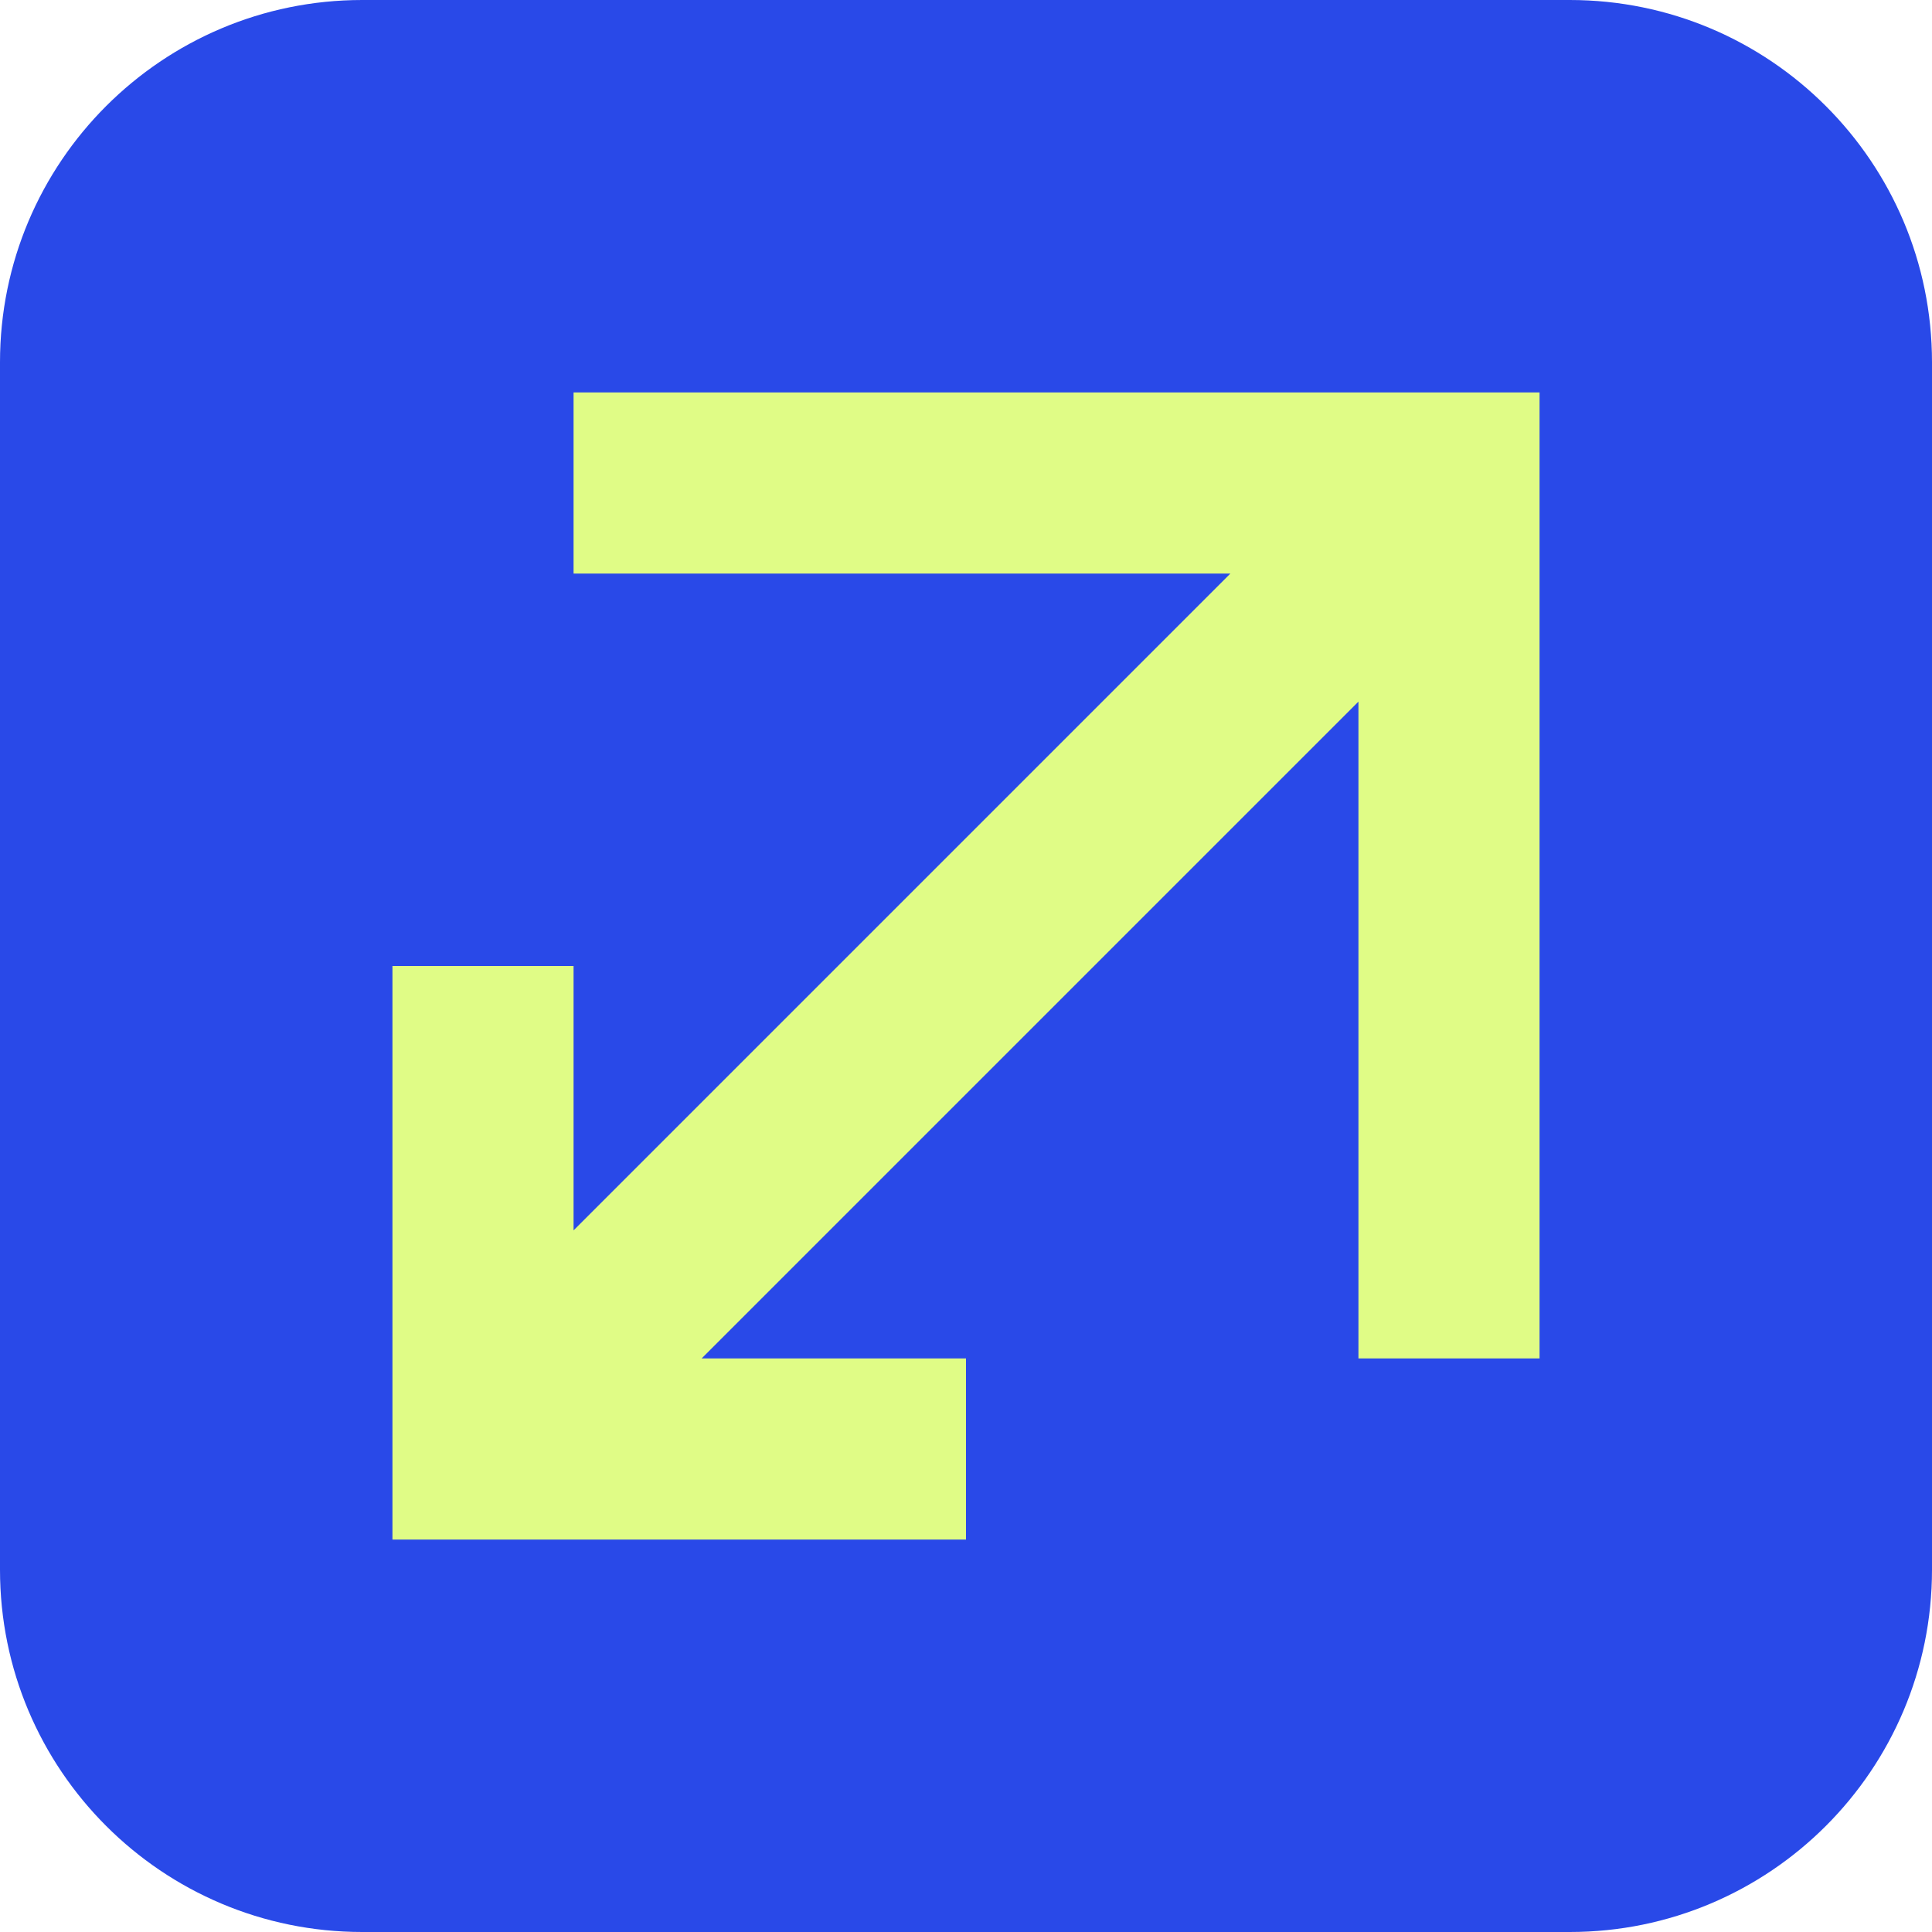
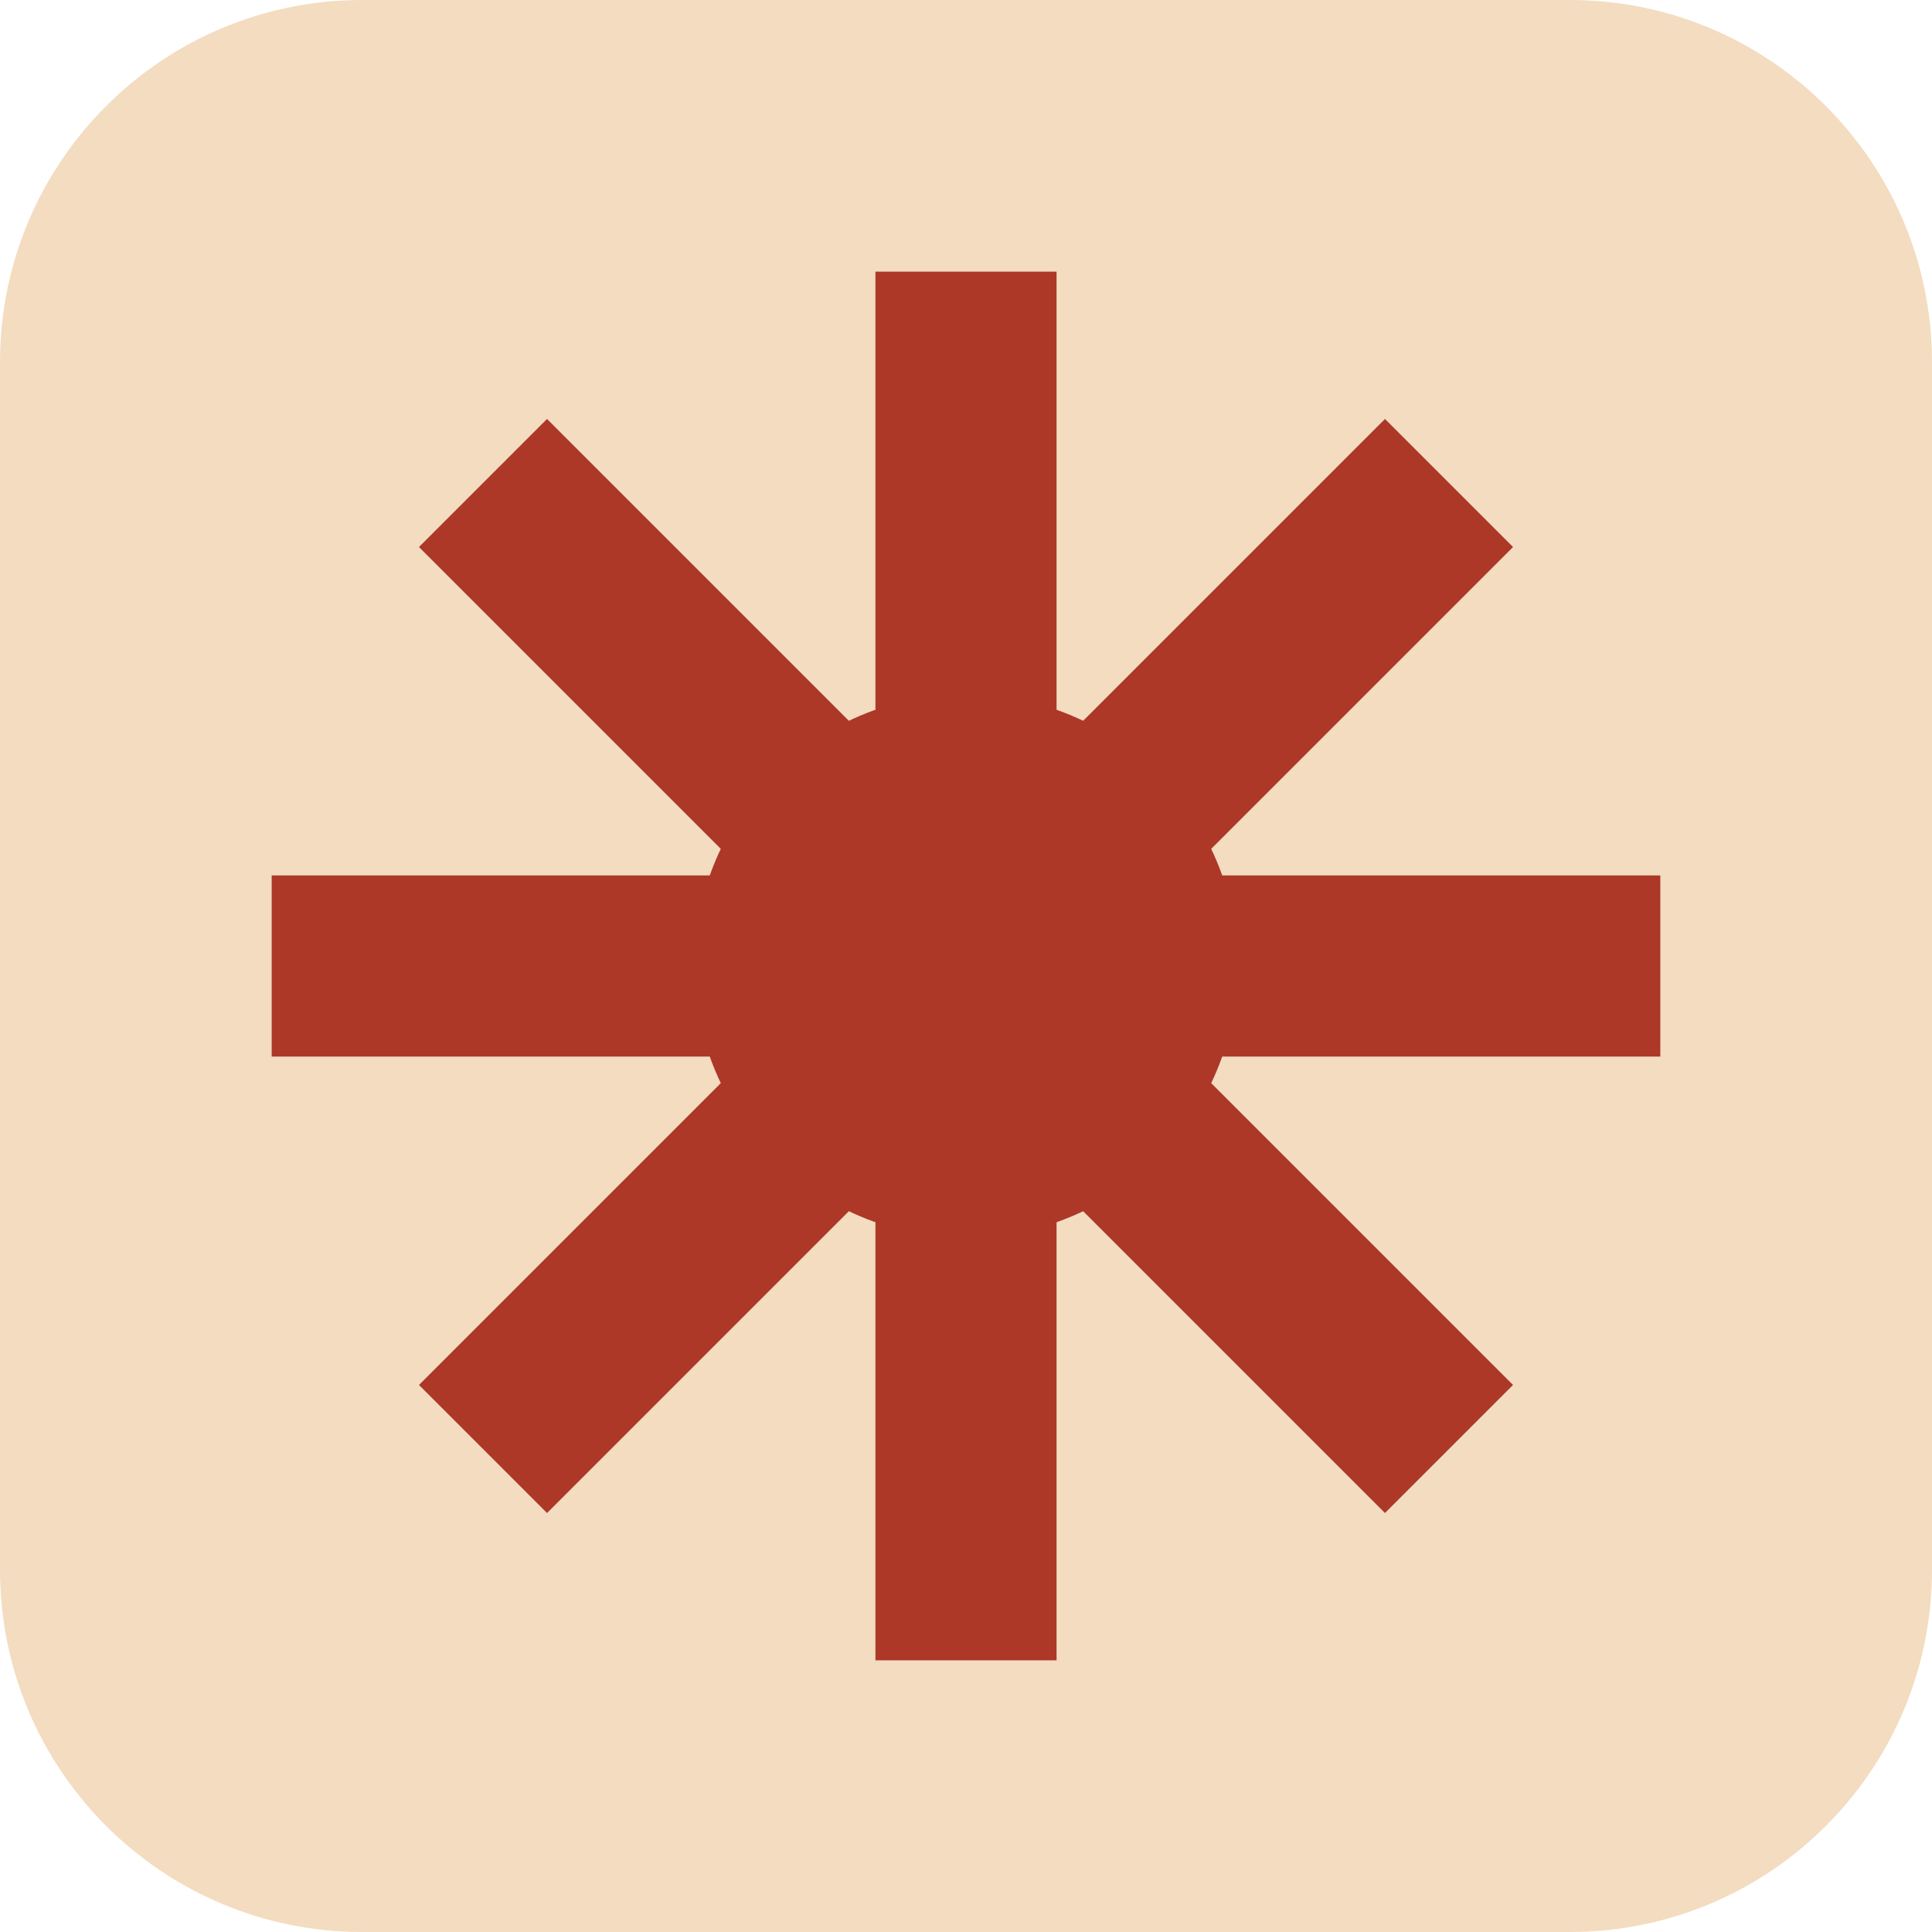
<svg xmlns="http://www.w3.org/2000/svg" viewBox="0 0 64 64">
-   <rect width="64" height="64" rx="12" fill="#2949e8" />
-   <path d="M19 16h29v29M47 17 16 48m0-16v16h16" fill="none" stroke="#e0fc86" stroke-width="6" />
+   <rect width="64" height="64" rx="12" fill="#f3dcc0" />
+   <path d="M32 9v46M9 32h46M16 16l32 32M16 48l32-32" stroke="#ad3828" stroke-width="6" />
+   <circle cx="32" cy="32" r="9" fill="#ad3828" />
</svg>
